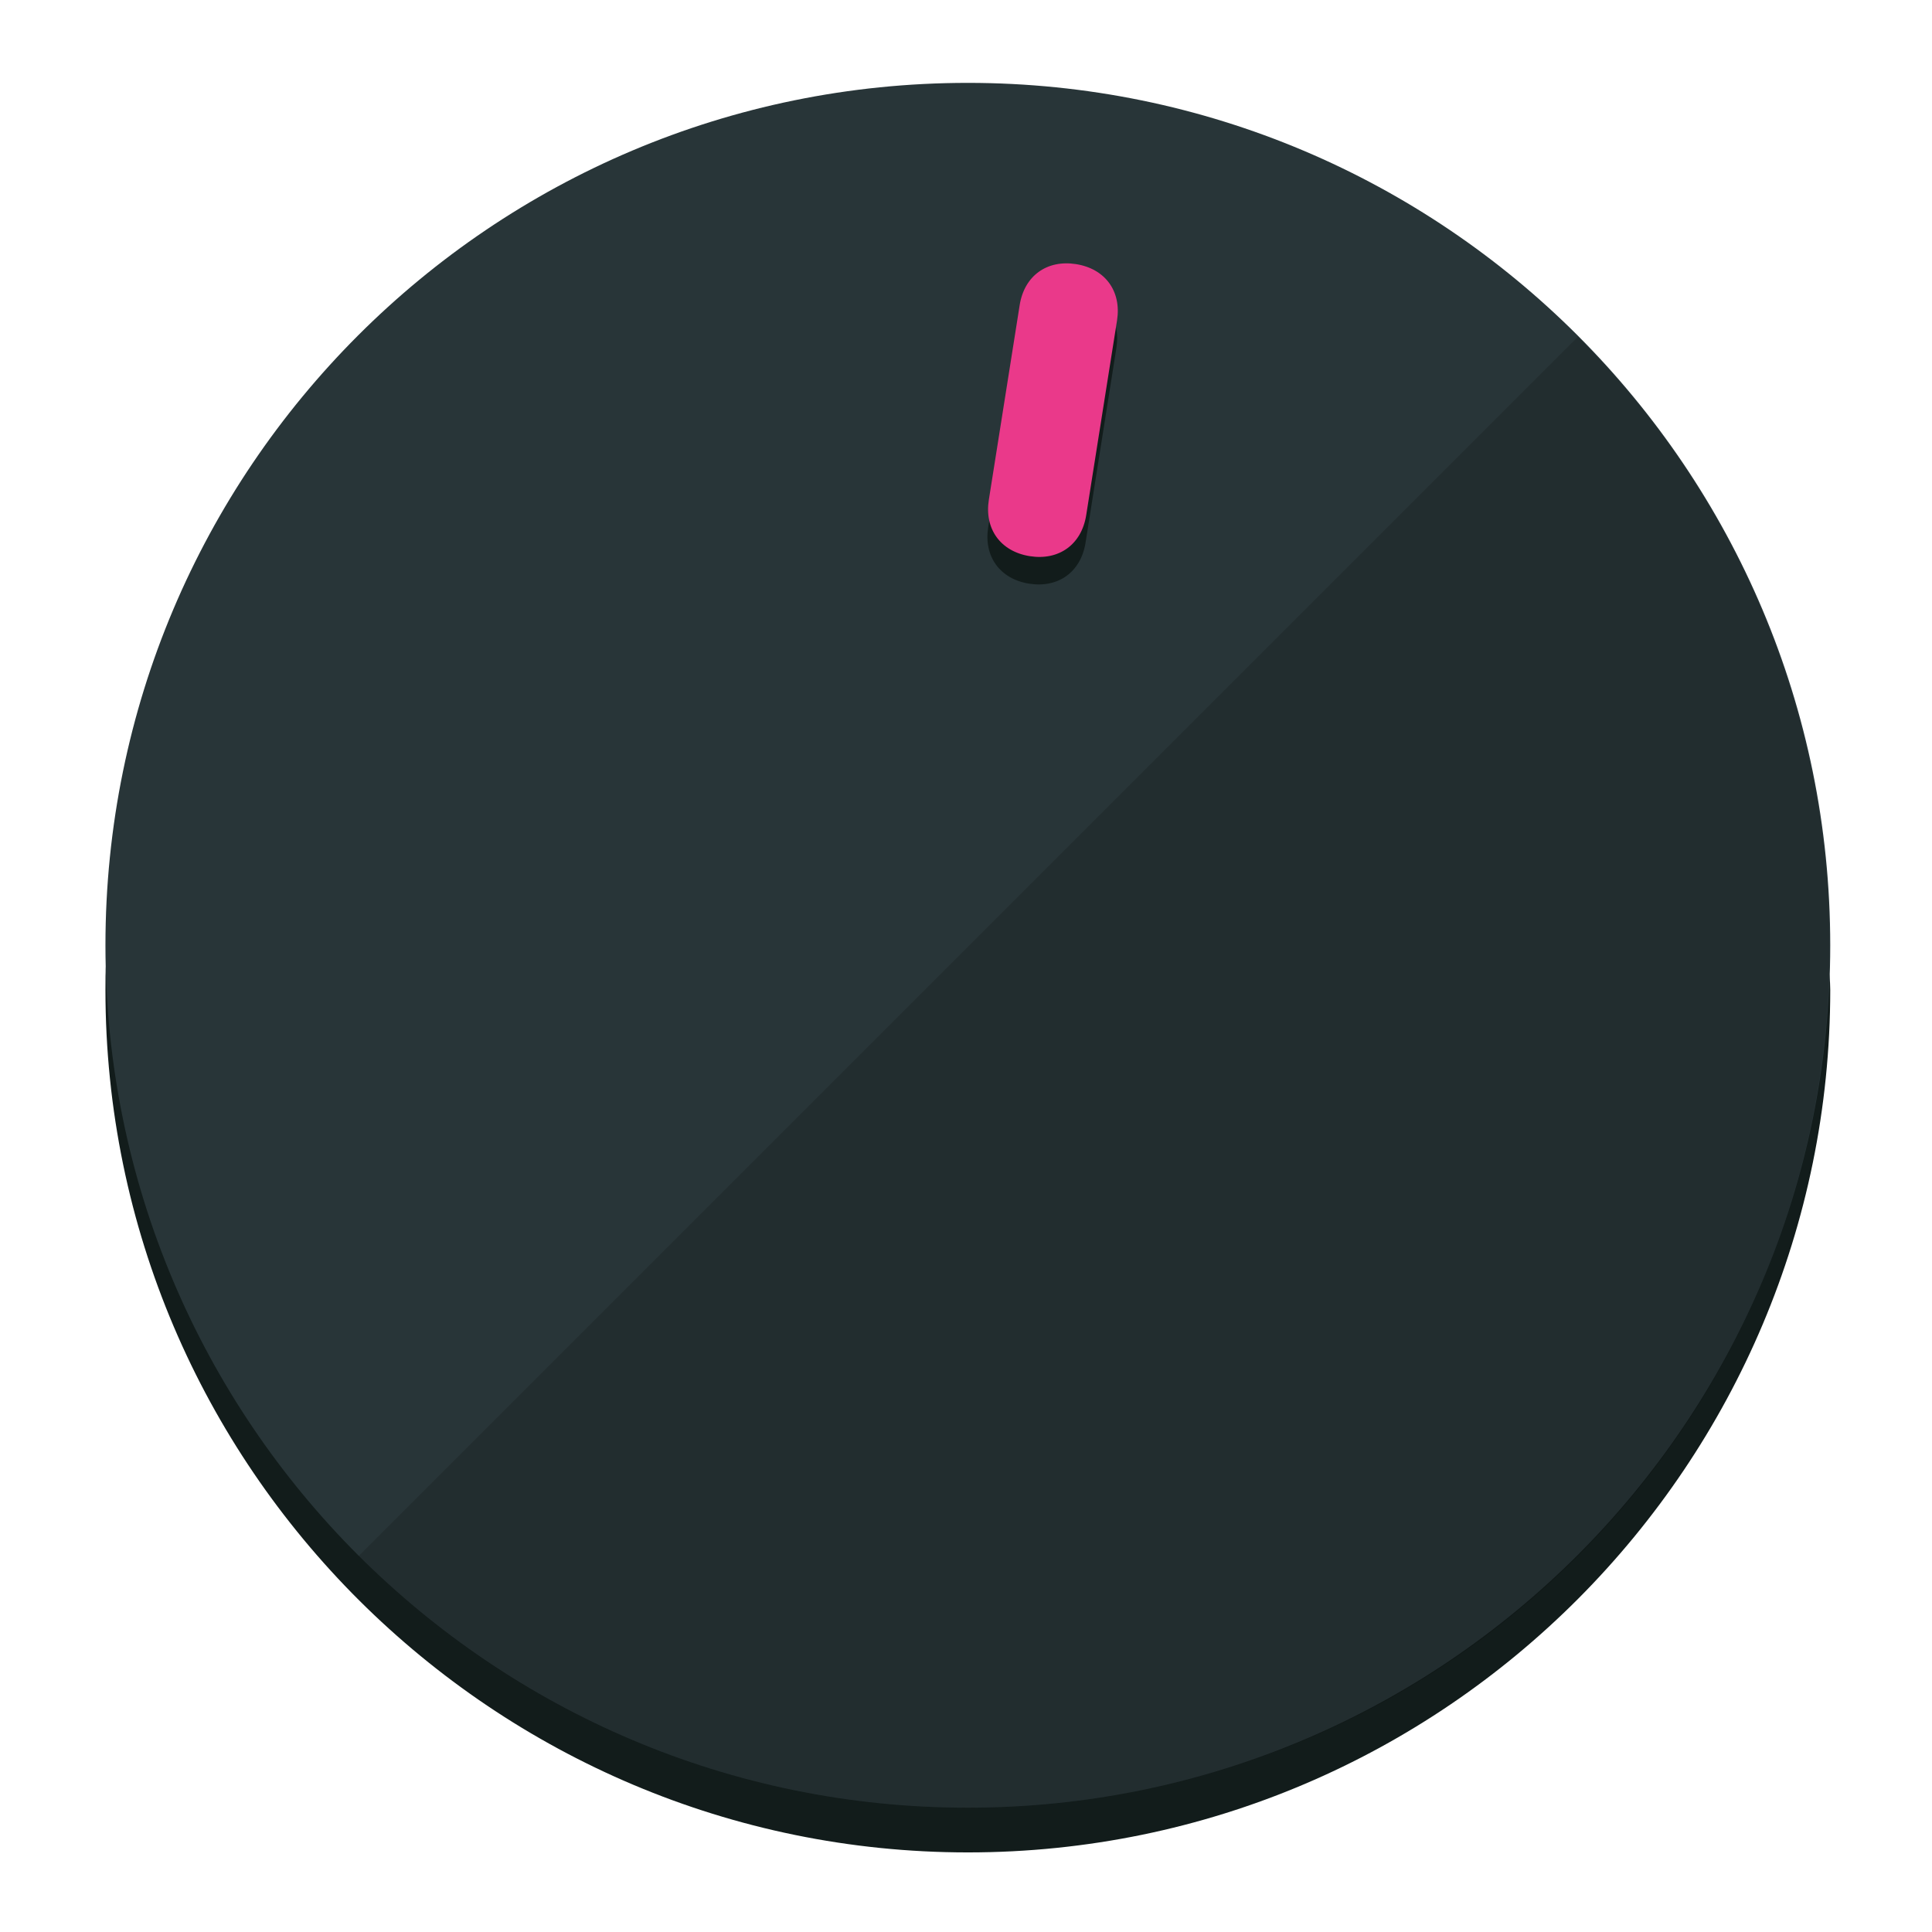
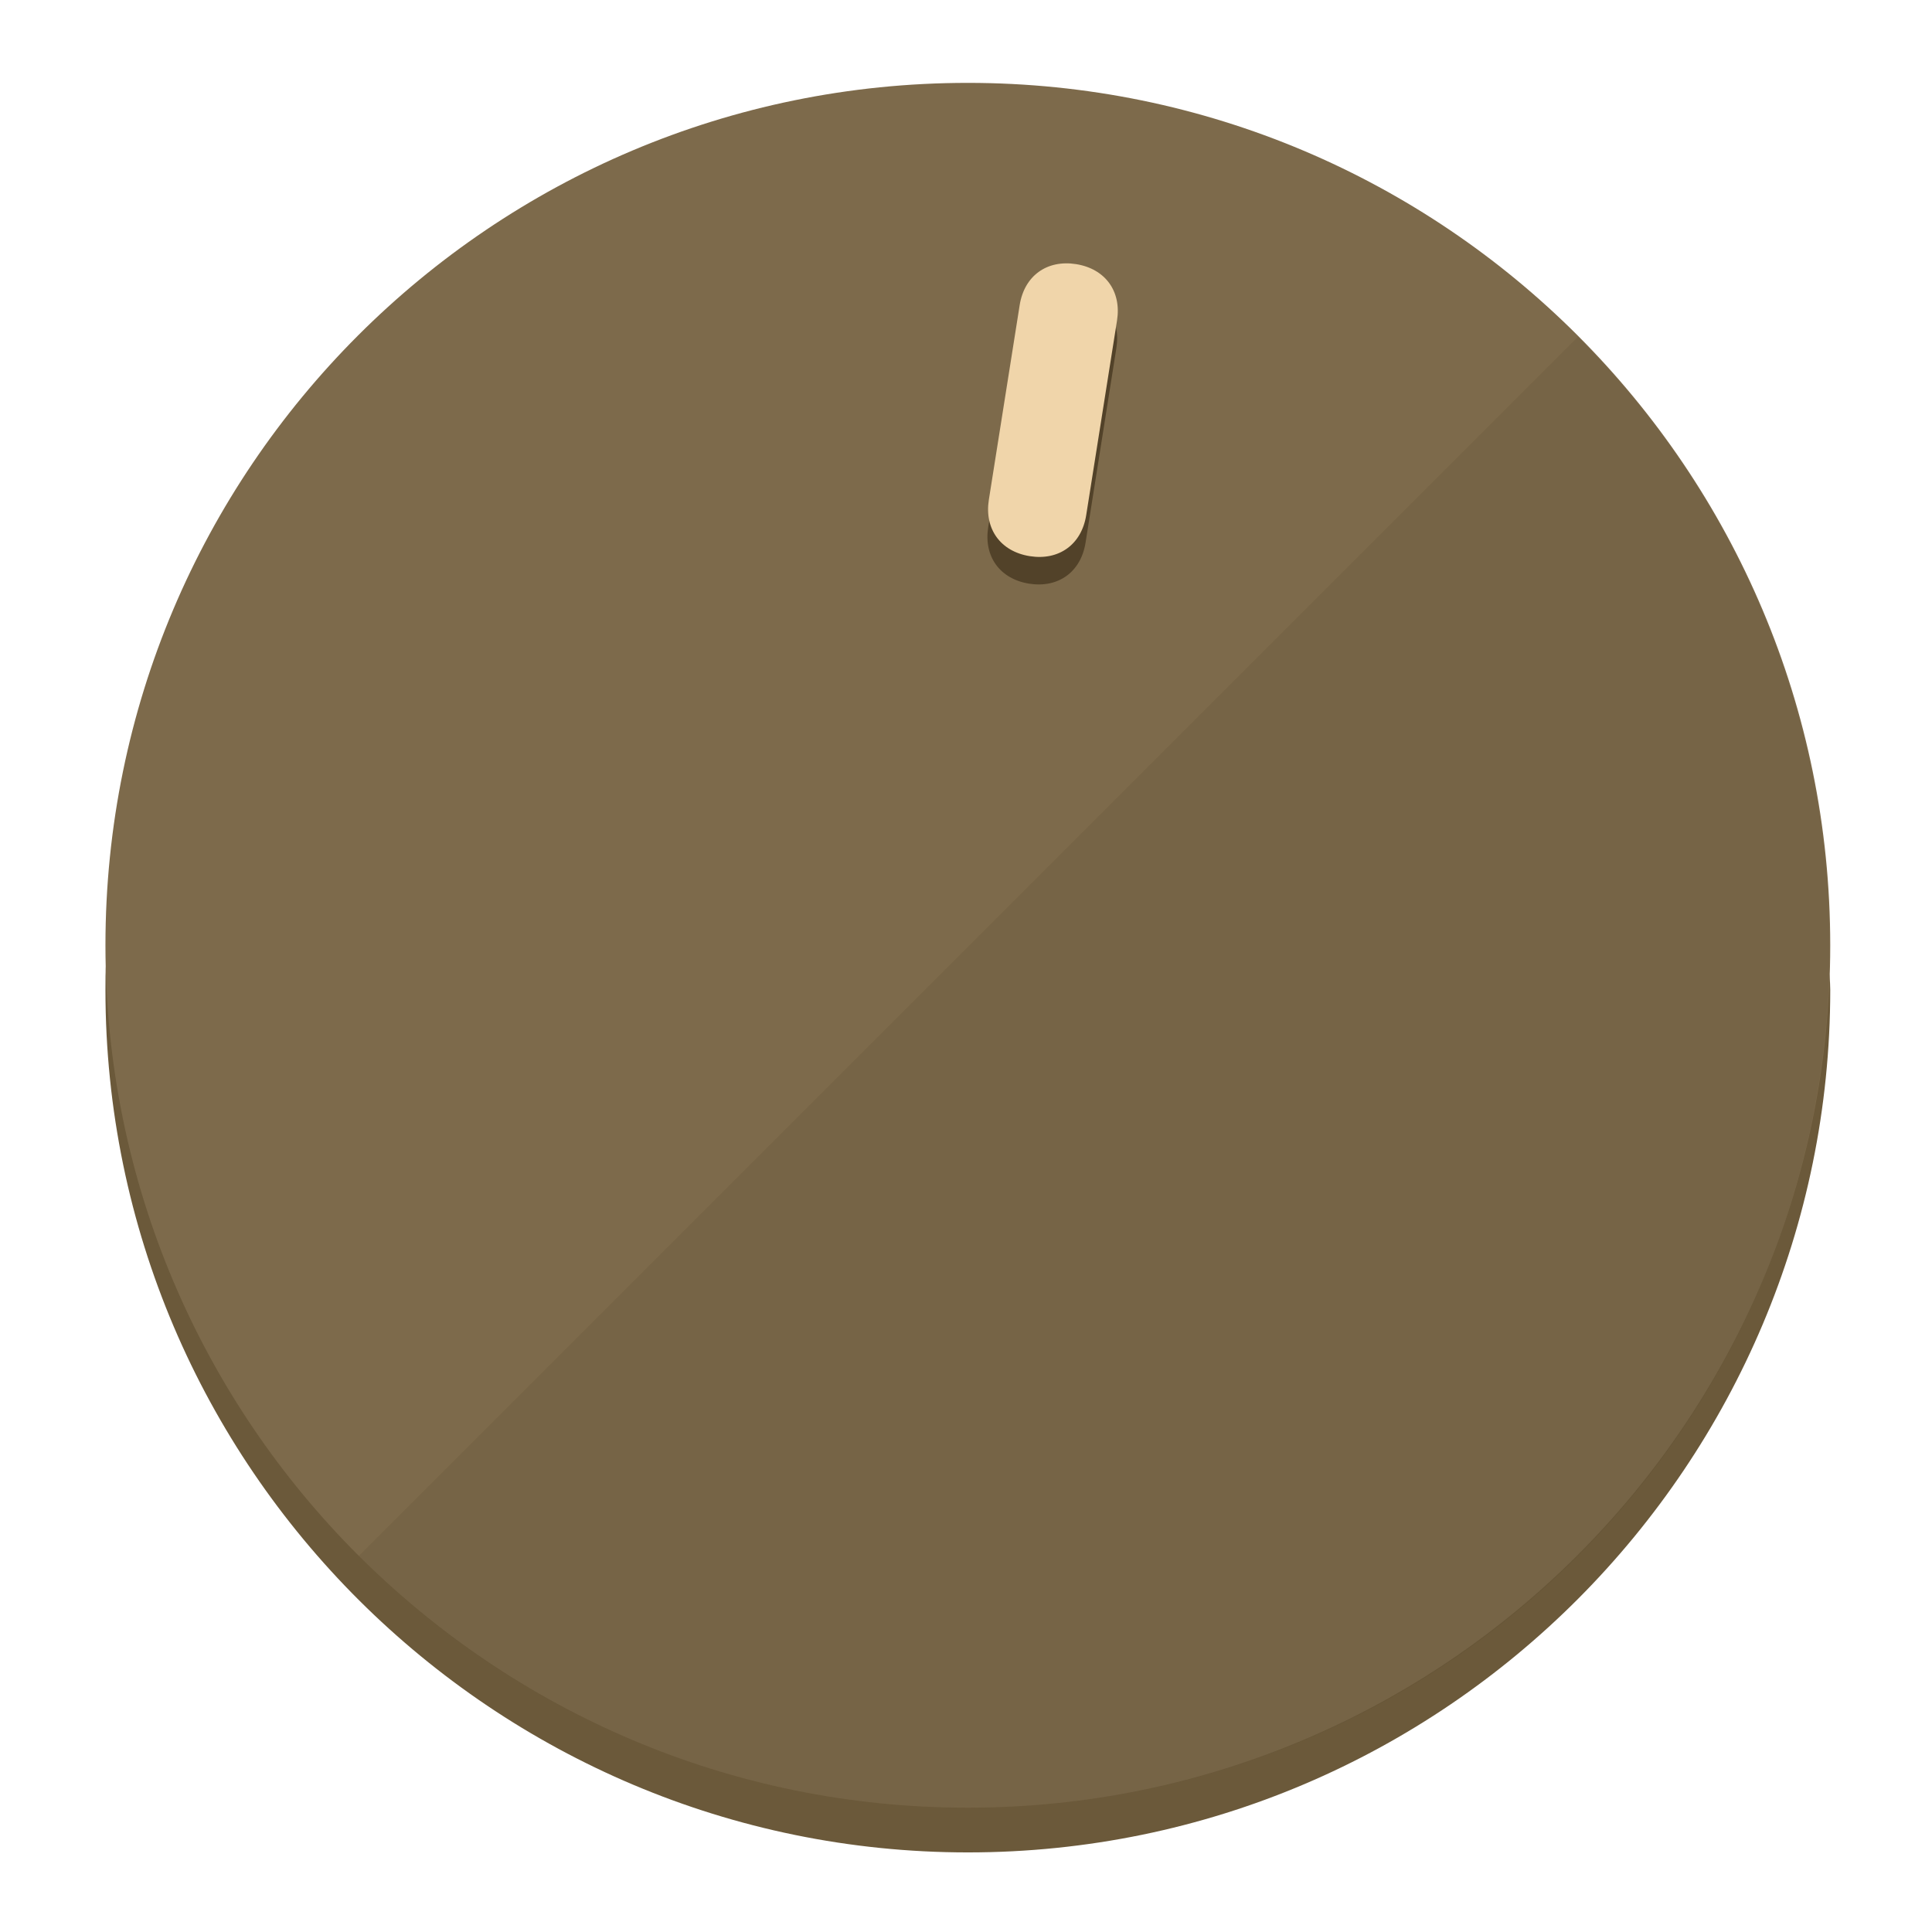
<svg xmlns="http://www.w3.org/2000/svg" height="120px" width="120px" version="1.1" id="Layer_1" viewBox="0 0 496.8 496.8" xml:space="preserve">
  <defs id="defs23" />
  <g id="g3158">
-     <path style="display:inline;fill:#121c1b;fill-opacity:1;stroke-width:1.584" d="m 248.875,445.92 c 116.582,0 212.89,-91.238 220.493,-205.286 0,5.069 1.267,8.87 1.267,13.939 0,121.651 -98.842,221.76 -221.76,221.76 -121.651,0 -221.76,-98.842 -221.76,-221.76 0,-5.069 0,-8.87 1.267,-13.939 7.603,114.048 103.91,205.286 220.493,205.286 z" id="path8" />
-     <circle style="display:inline;fill:#283538;fill-opacity:1;stroke-width:1.584" cx="248.875" cy="243.071" r="221.76" id="circle12" />
-     <path style="display:inline;fill:#000000;fill-opacity:0.154;stroke-width:1.587" d="m 405.744,86.606 c 86.308,86.308 86.308,227.193 0,313.5 -86.308,86.308 -227.193,86.308 -313.5,0" id="path14" />
+     <path style="display:inline;fill:#6B593A;fill-opacity:1;stroke-width:1.584" d="m 248.875,445.92 c 116.582,0 212.89,-91.238 220.493,-205.286 0,5.069 1.267,8.87 1.267,13.939 0,121.651 -98.842,221.76 -221.76,221.76 -121.651,0 -221.76,-98.842 -221.76,-221.76 0,-5.069 0,-8.87 1.267,-13.939 7.603,114.048 103.91,205.286 220.493,205.286 z" id="path8" />
+     <circle style="display:inline;fill:#7D6A4B;fill-opacity:1;stroke-width:1.584" cx="248.875" cy="243.071" r="221.76" id="circle12" />
+     <path style="display:inline;fill:#524229;fill-opacity:0.154;stroke-width:1.587" d="m 405.744,86.606 c 86.308,86.308 86.308,227.193 0,313.5 -86.308,86.308 -227.193,86.308 -313.5,0" id="path14" />
  </g>
  <g id="g3198">
    <circle style="display:none;fill:#000000;fill-opacity:0;stroke-width:1.584" cx="283.513" cy="201.714" r="221.76" id="circle12-3" transform="rotate(9)" />
-     <path style="display:inline;fill:#121c1b;fill-opacity:1;stroke-width:1.584" d="m 279.14,139.552 c -1.189,7.51 -6.989,11.723 -14.498,10.534 v 0 c -7.51,-1.189 -11.723,-6.989 -10.534,-14.498 l 7.929,-50.064 c 1.189,-7.51 6.989,-11.723 14.498,-10.534 v 0 c 7.51,1.189 11.723,6.989 10.534,14.498 z" id="path3789" />
-     <path style="display:inline;fill:#ea398a;stroke-width:1.584" d="m 279.307,132.48 c -1.189,7.51 -6.989,11.723 -14.498,10.534 v 0 c -7.51,-1.189 -11.723,-6.989 -10.534,-14.498 l 7.929,-50.064 c 1.189,-7.51 6.989,-11.723 14.498,-10.534 v 0 c 7.51,1.189 11.723,6.989 10.534,14.498 z" id="path915" />
+     <path style="display:inline;fill:#524229;fill-opacity:1;stroke-width:1.584" d="m 279.14,139.552 c -1.189,7.51 -6.989,11.723 -14.498,10.534 v 0 c -7.51,-1.189 -11.723,-6.989 -10.534,-14.498 l 7.929,-50.064 c 1.189,-7.51 6.989,-11.723 14.498,-10.534 v 0 c 7.51,1.189 11.723,6.989 10.534,14.498 z" id="path3789" />
+     <path style="display:inline;fill:#F0D5AA;stroke-width:1.584" d="m 279.307,132.48 c -1.189,7.51 -6.989,11.723 -14.498,10.534 v 0 c -7.51,-1.189 -11.723,-6.989 -10.534,-14.498 l 7.929,-50.064 c 1.189,-7.51 6.989,-11.723 14.498,-10.534 v 0 c 7.51,1.189 11.723,6.989 10.534,14.498 z" id="path915" />
  </g>
</svg>
